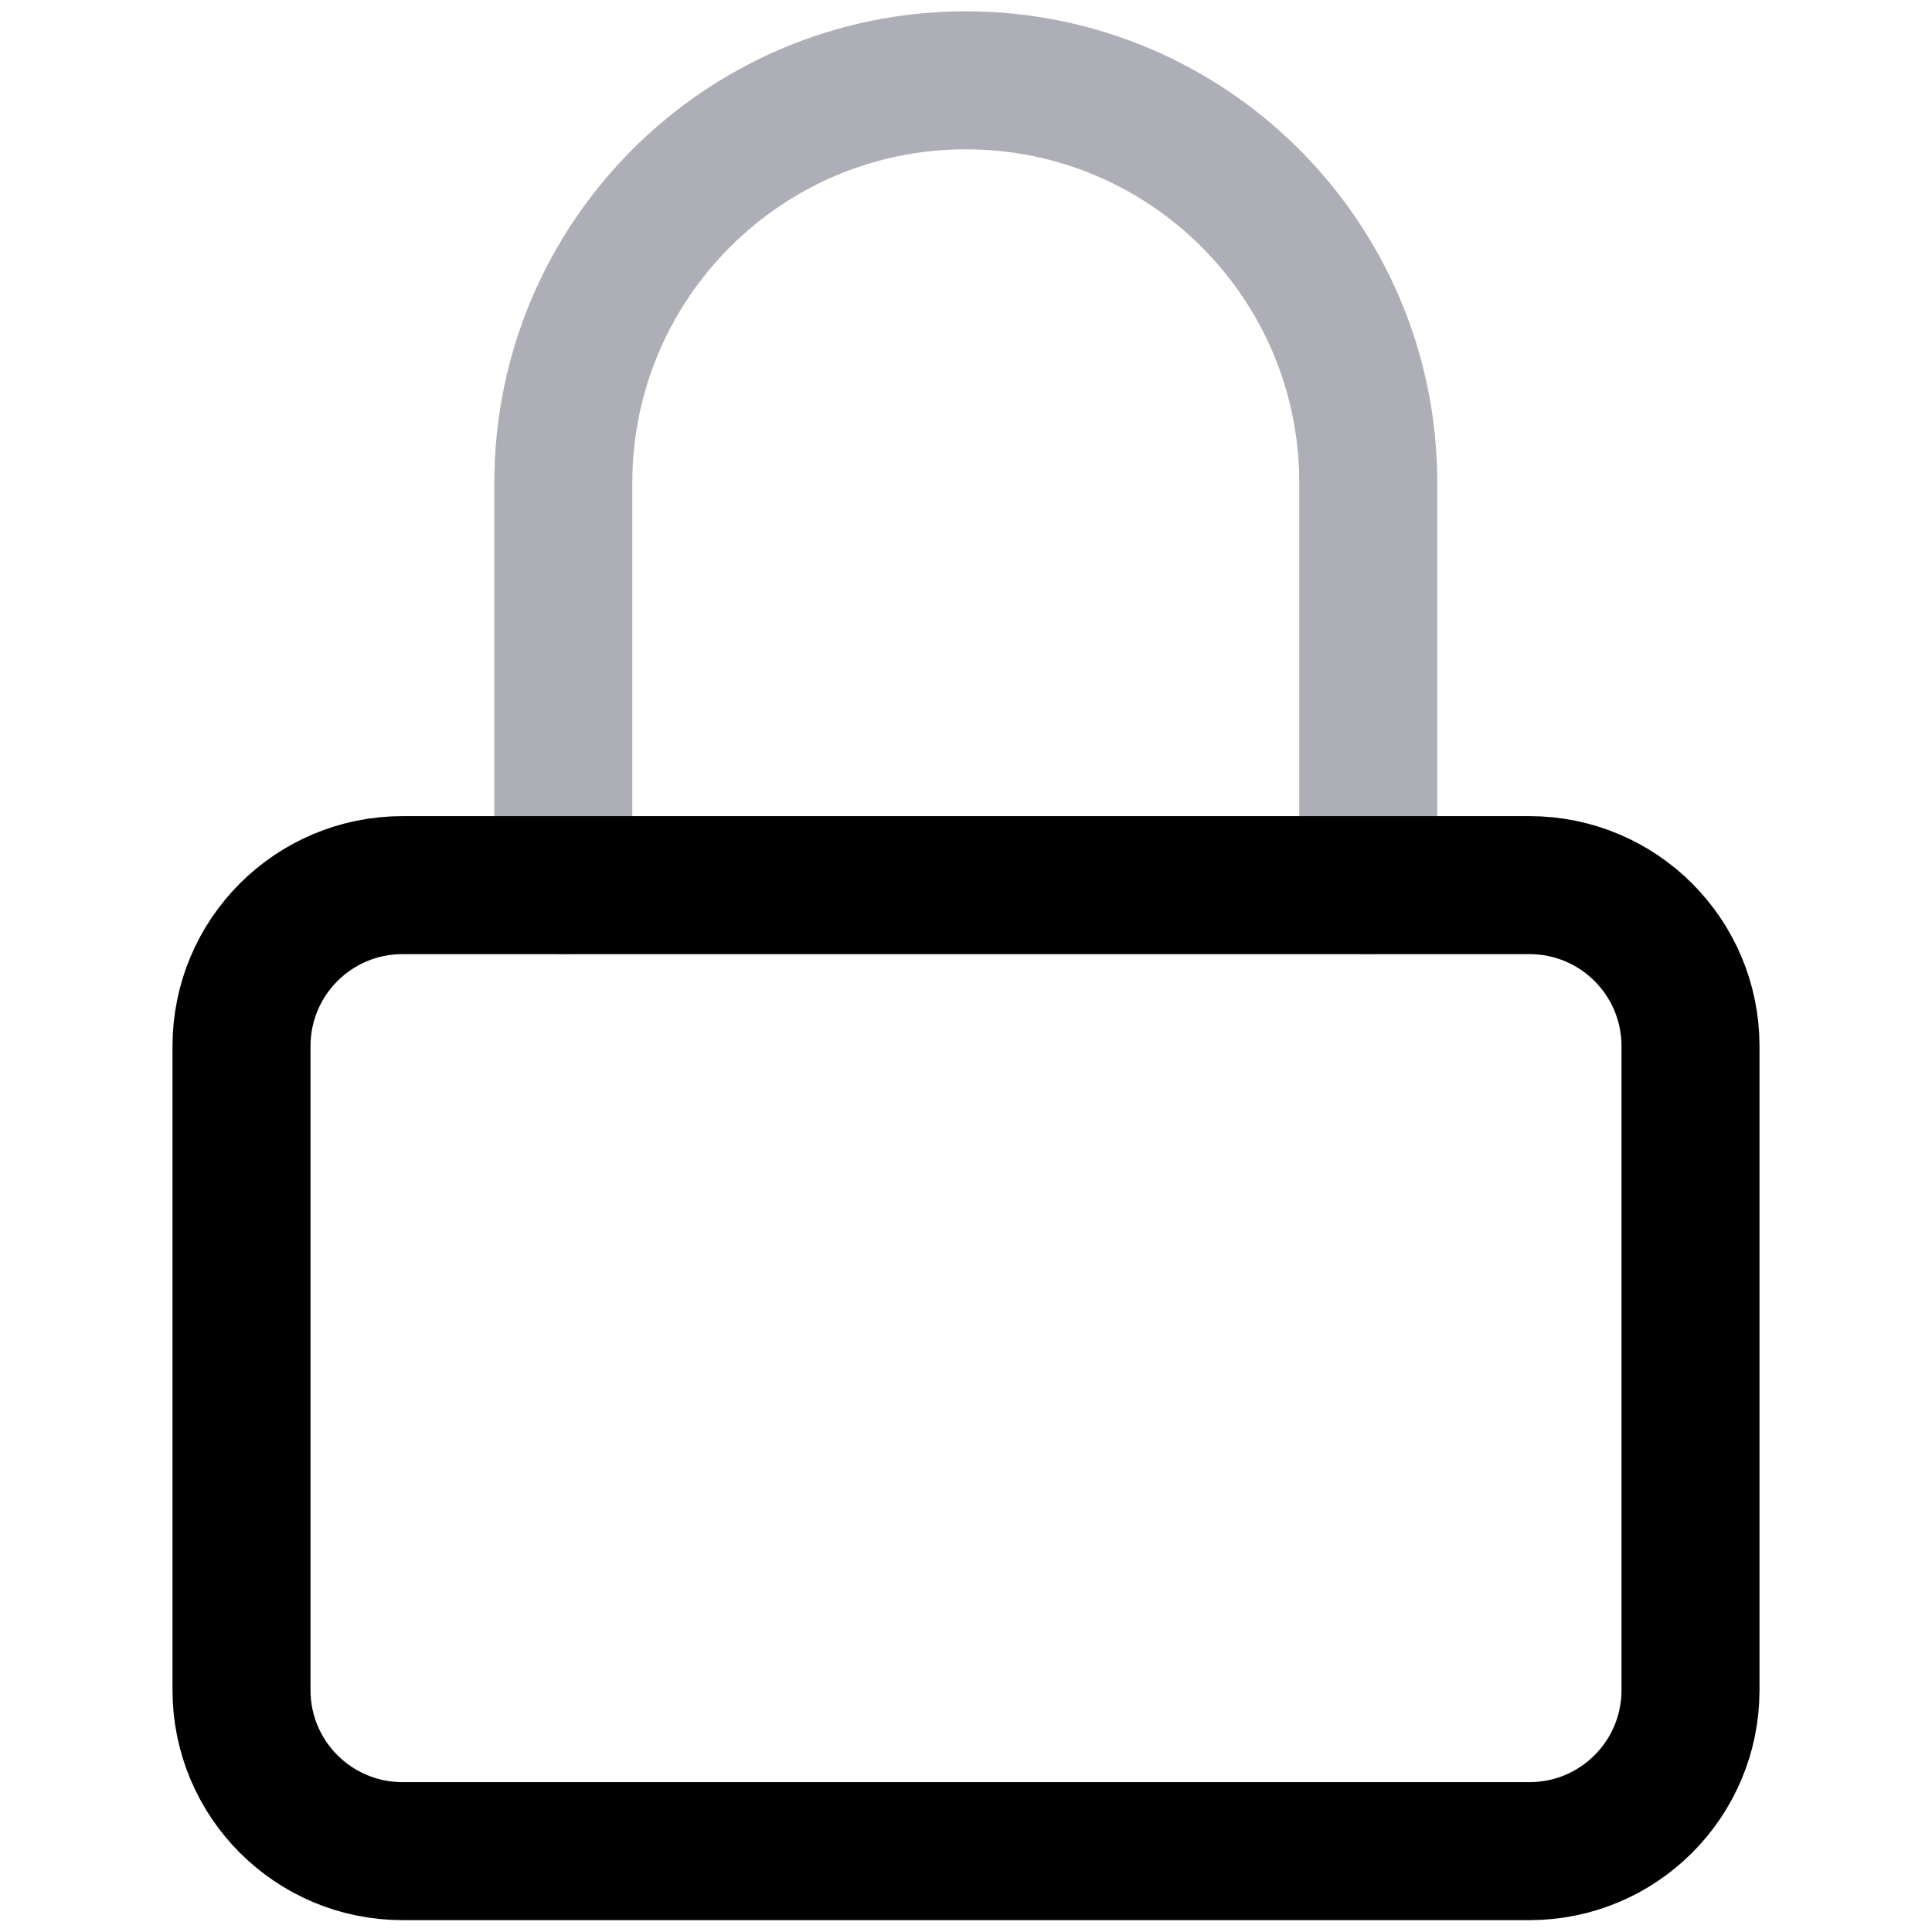
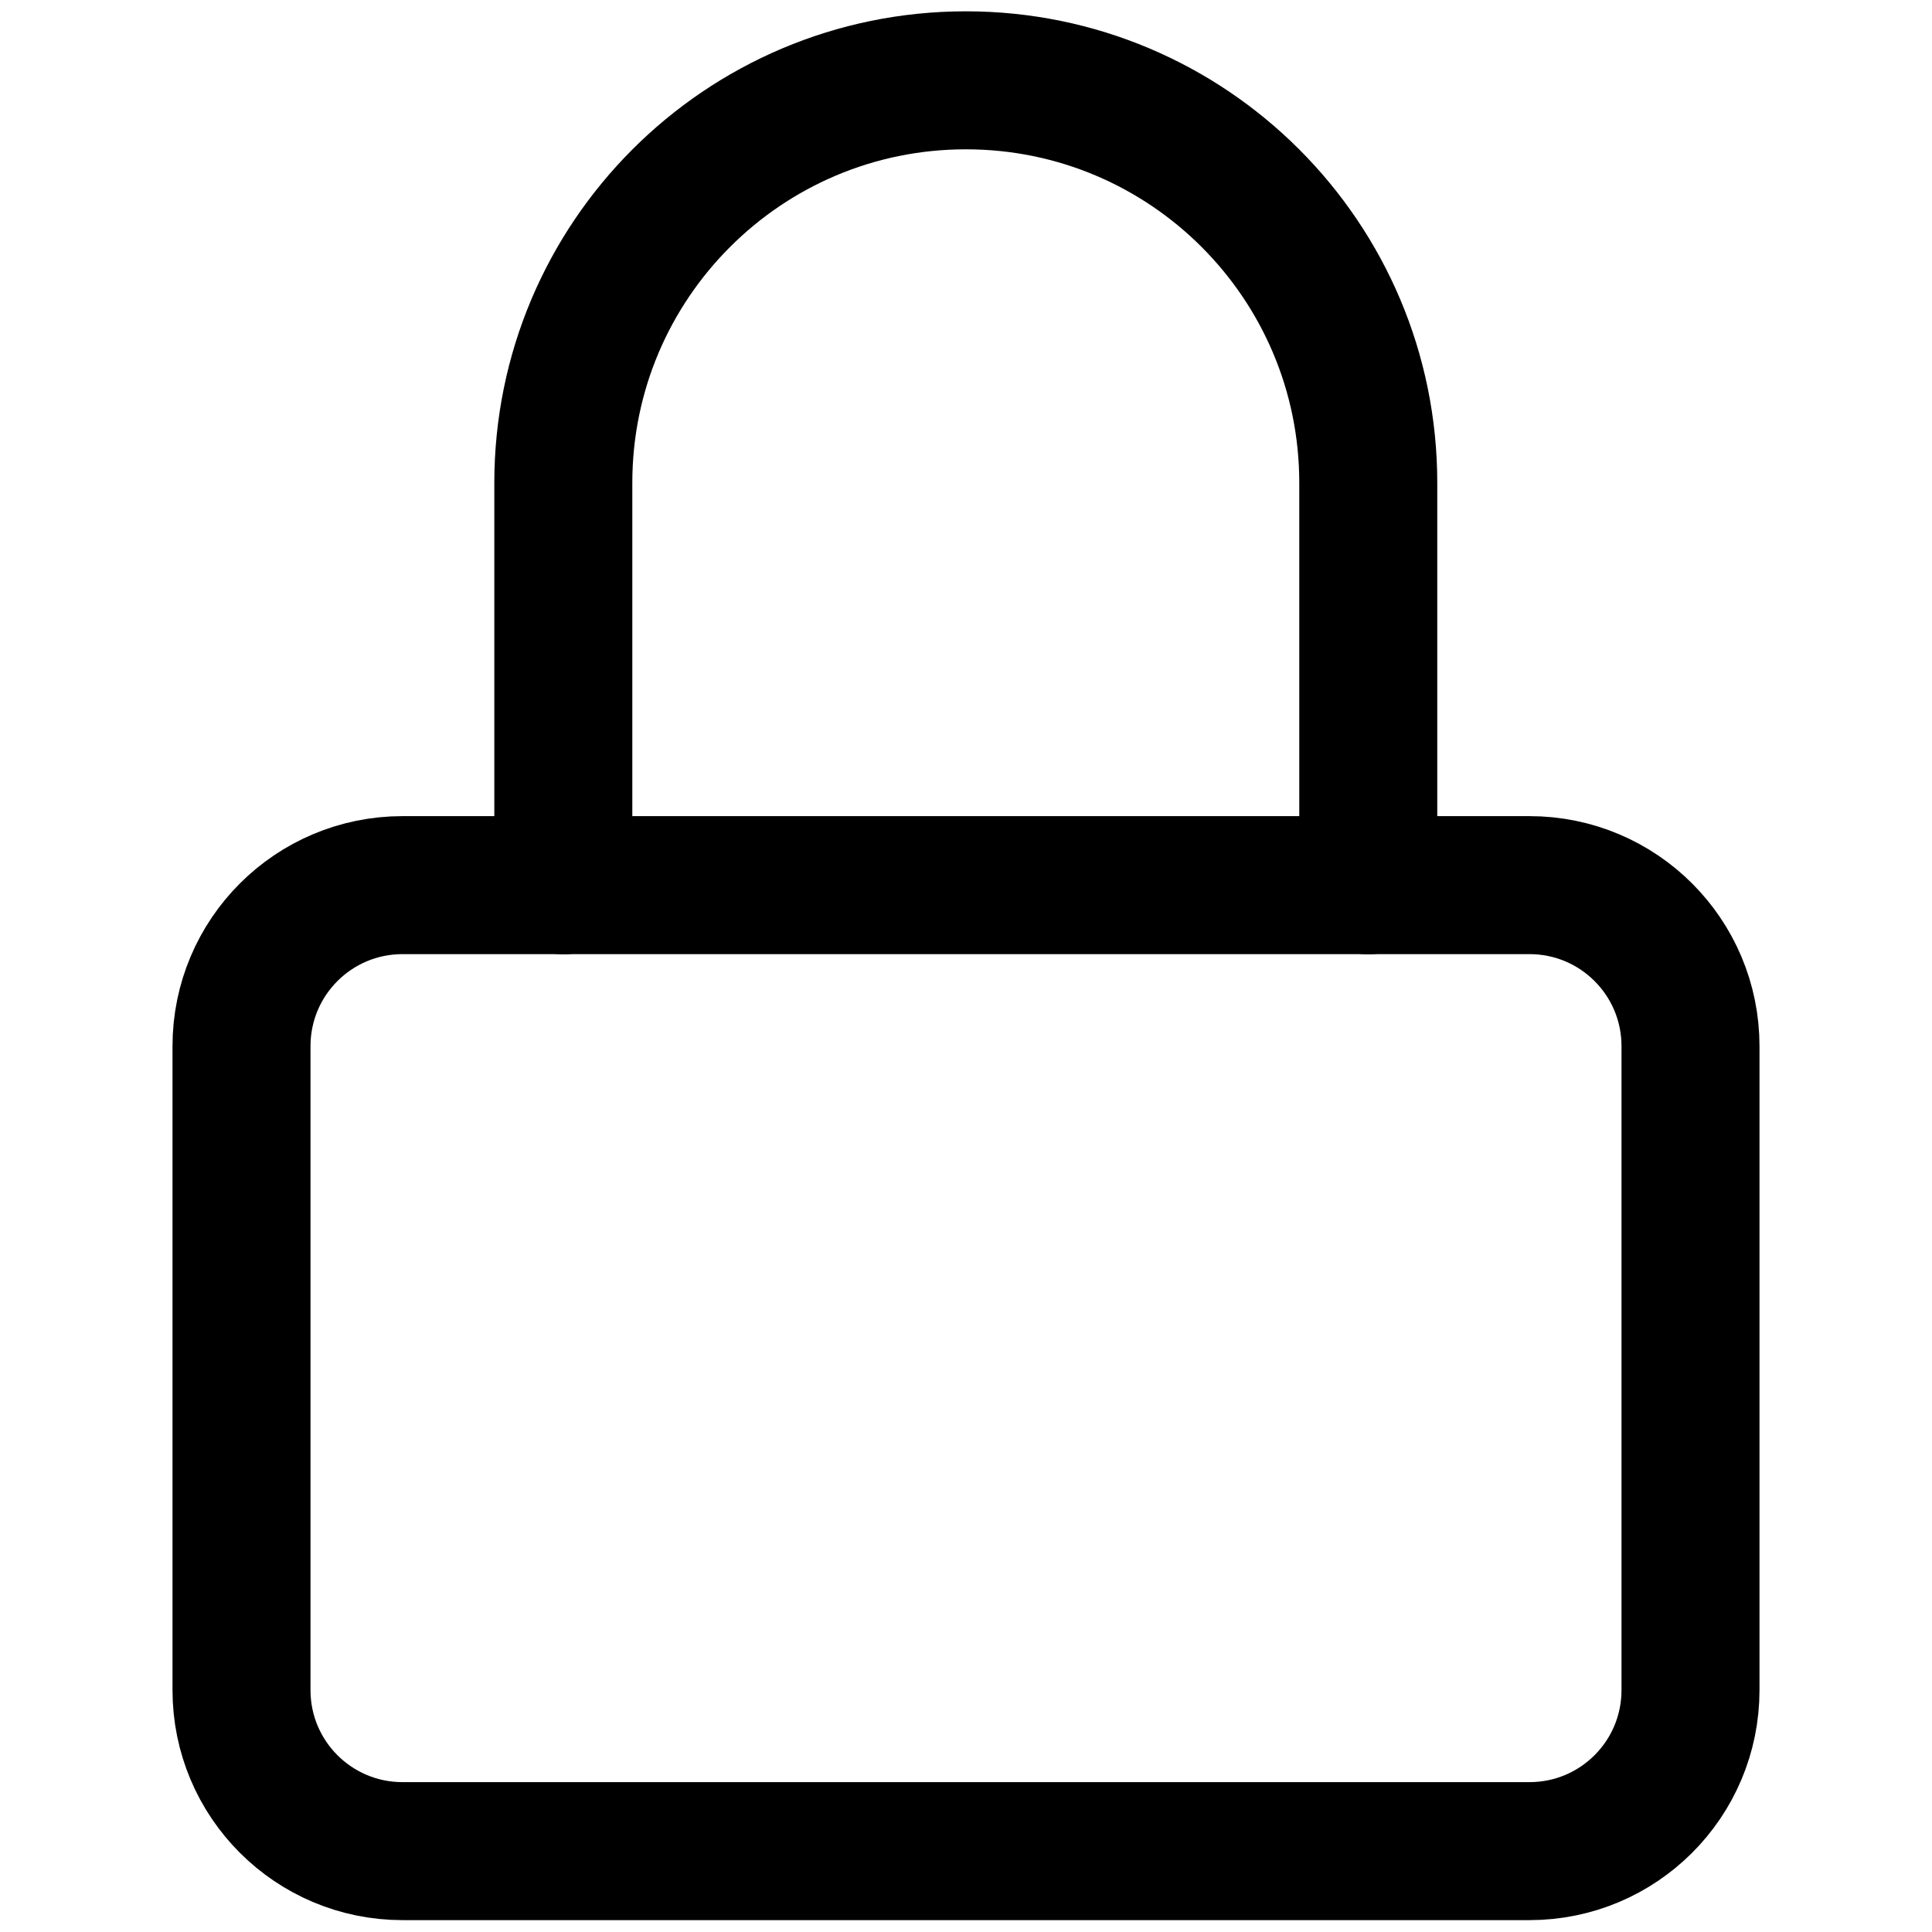
<svg xmlns="http://www.w3.org/2000/svg" width="14" height="14" viewBox="0 0 14 14" fill="none">
-   <g clip-path="url(#clip0_22819_3292)">
-     <path d="M4.082 6.415V3.499C4.082 1.888 5.388 0.582 6.999 0.582C8.61 0.582 9.915 1.888 9.915 3.499V6.415" stroke="#AEAEB7" stroke-linecap="round" stroke-linejoin="round" />
-     <path d="M11.083 6.414H2.917C2.272 6.414 1.75 6.936 1.75 7.581V12.247C1.75 12.892 2.272 13.414 2.917 13.414H11.083C11.728 13.414 12.25 12.892 12.25 12.247V7.581C12.25 6.936 11.728 6.414 11.083 6.414Z" stroke="currentColor" stroke-linecap="round" stroke-linejoin="round" />
-   </g>
-   <defs>
-     <clipPath id="clip0_22819_3292">
-       <rect width="14" height="14" fill="currentColor" />
-     </clipPath>
-   </defs>
+   <path d="M4.082 6.415V3.499C4.082 1.888 5.388 0.582 6.999 0.582C8.61 0.582 9.915 1.888 9.915 3.499V6.415" stroke="currentColor" stroke-linecap="round" stroke-linejoin="round" />
+   <path d="M11.083 6.414H2.917C2.272 6.414 1.75 6.936 1.75 7.581V12.247C1.75 12.892 2.272 13.414 2.917 13.414H11.083C11.728 13.414 12.25 12.892 12.25 12.247V7.581C12.25 6.936 11.728 6.414 11.083 6.414Z" stroke="currentColor" stroke-linecap="round" stroke-linejoin="round" />
</svg>
